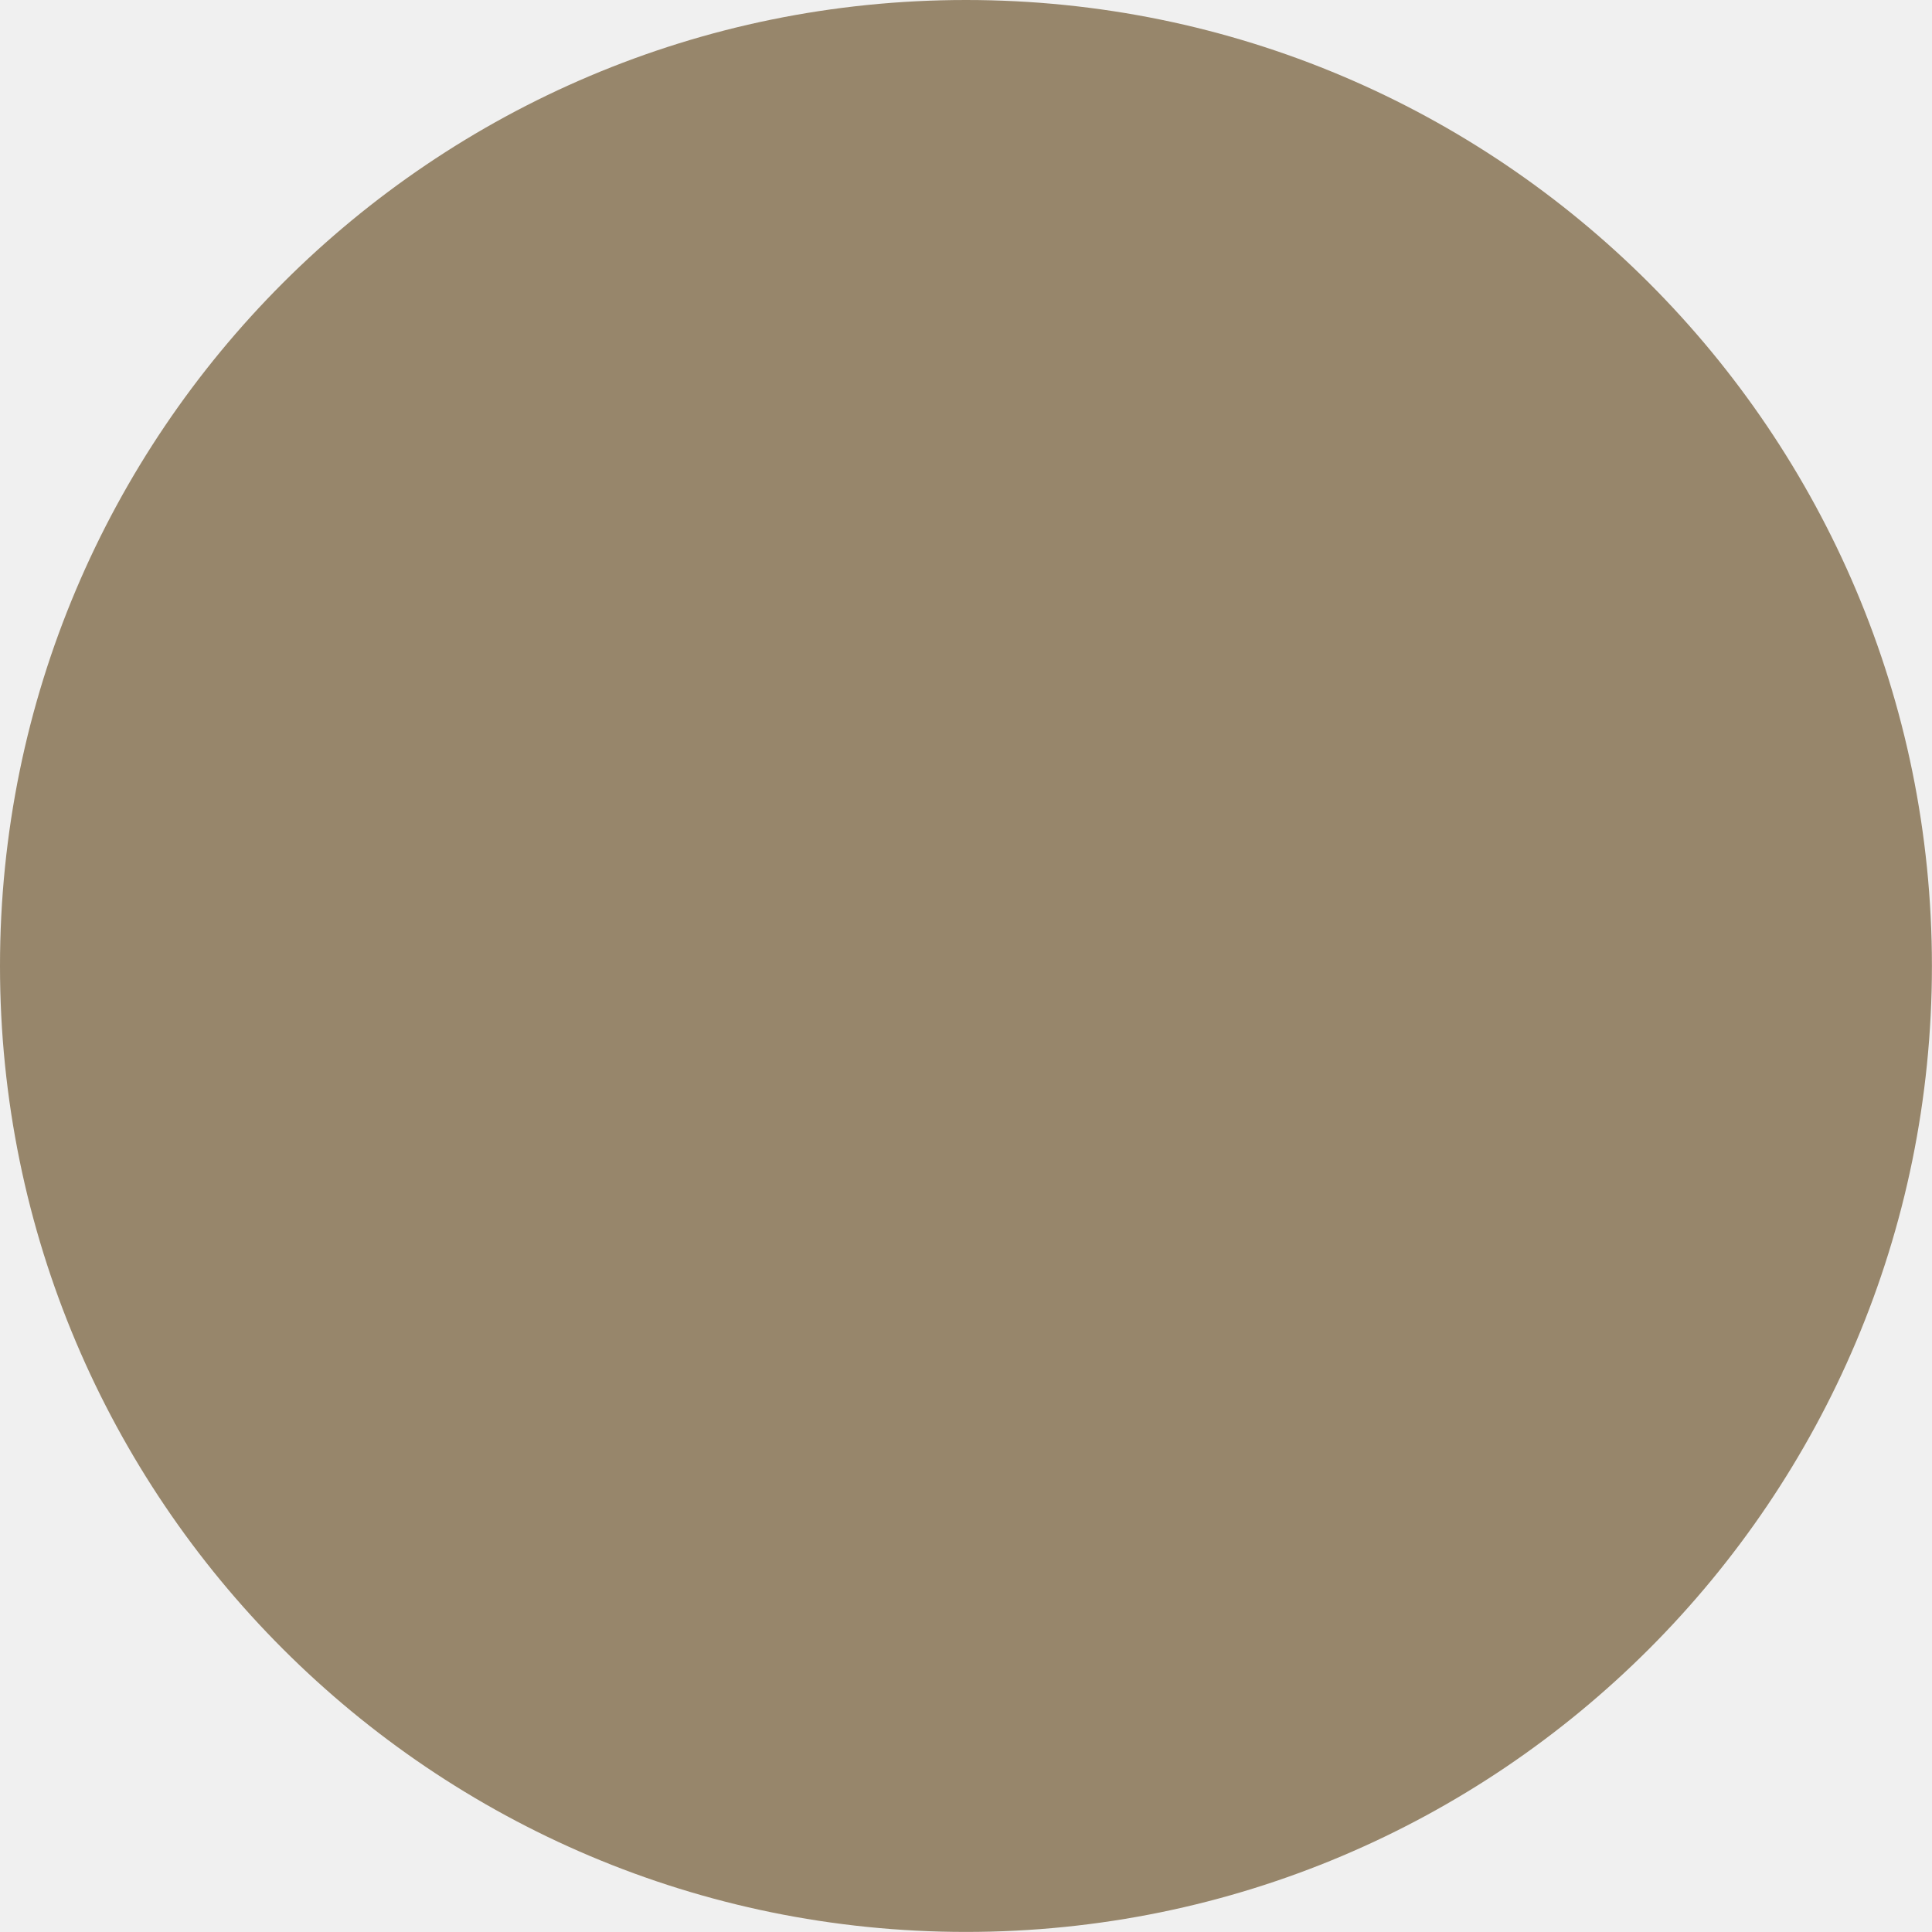
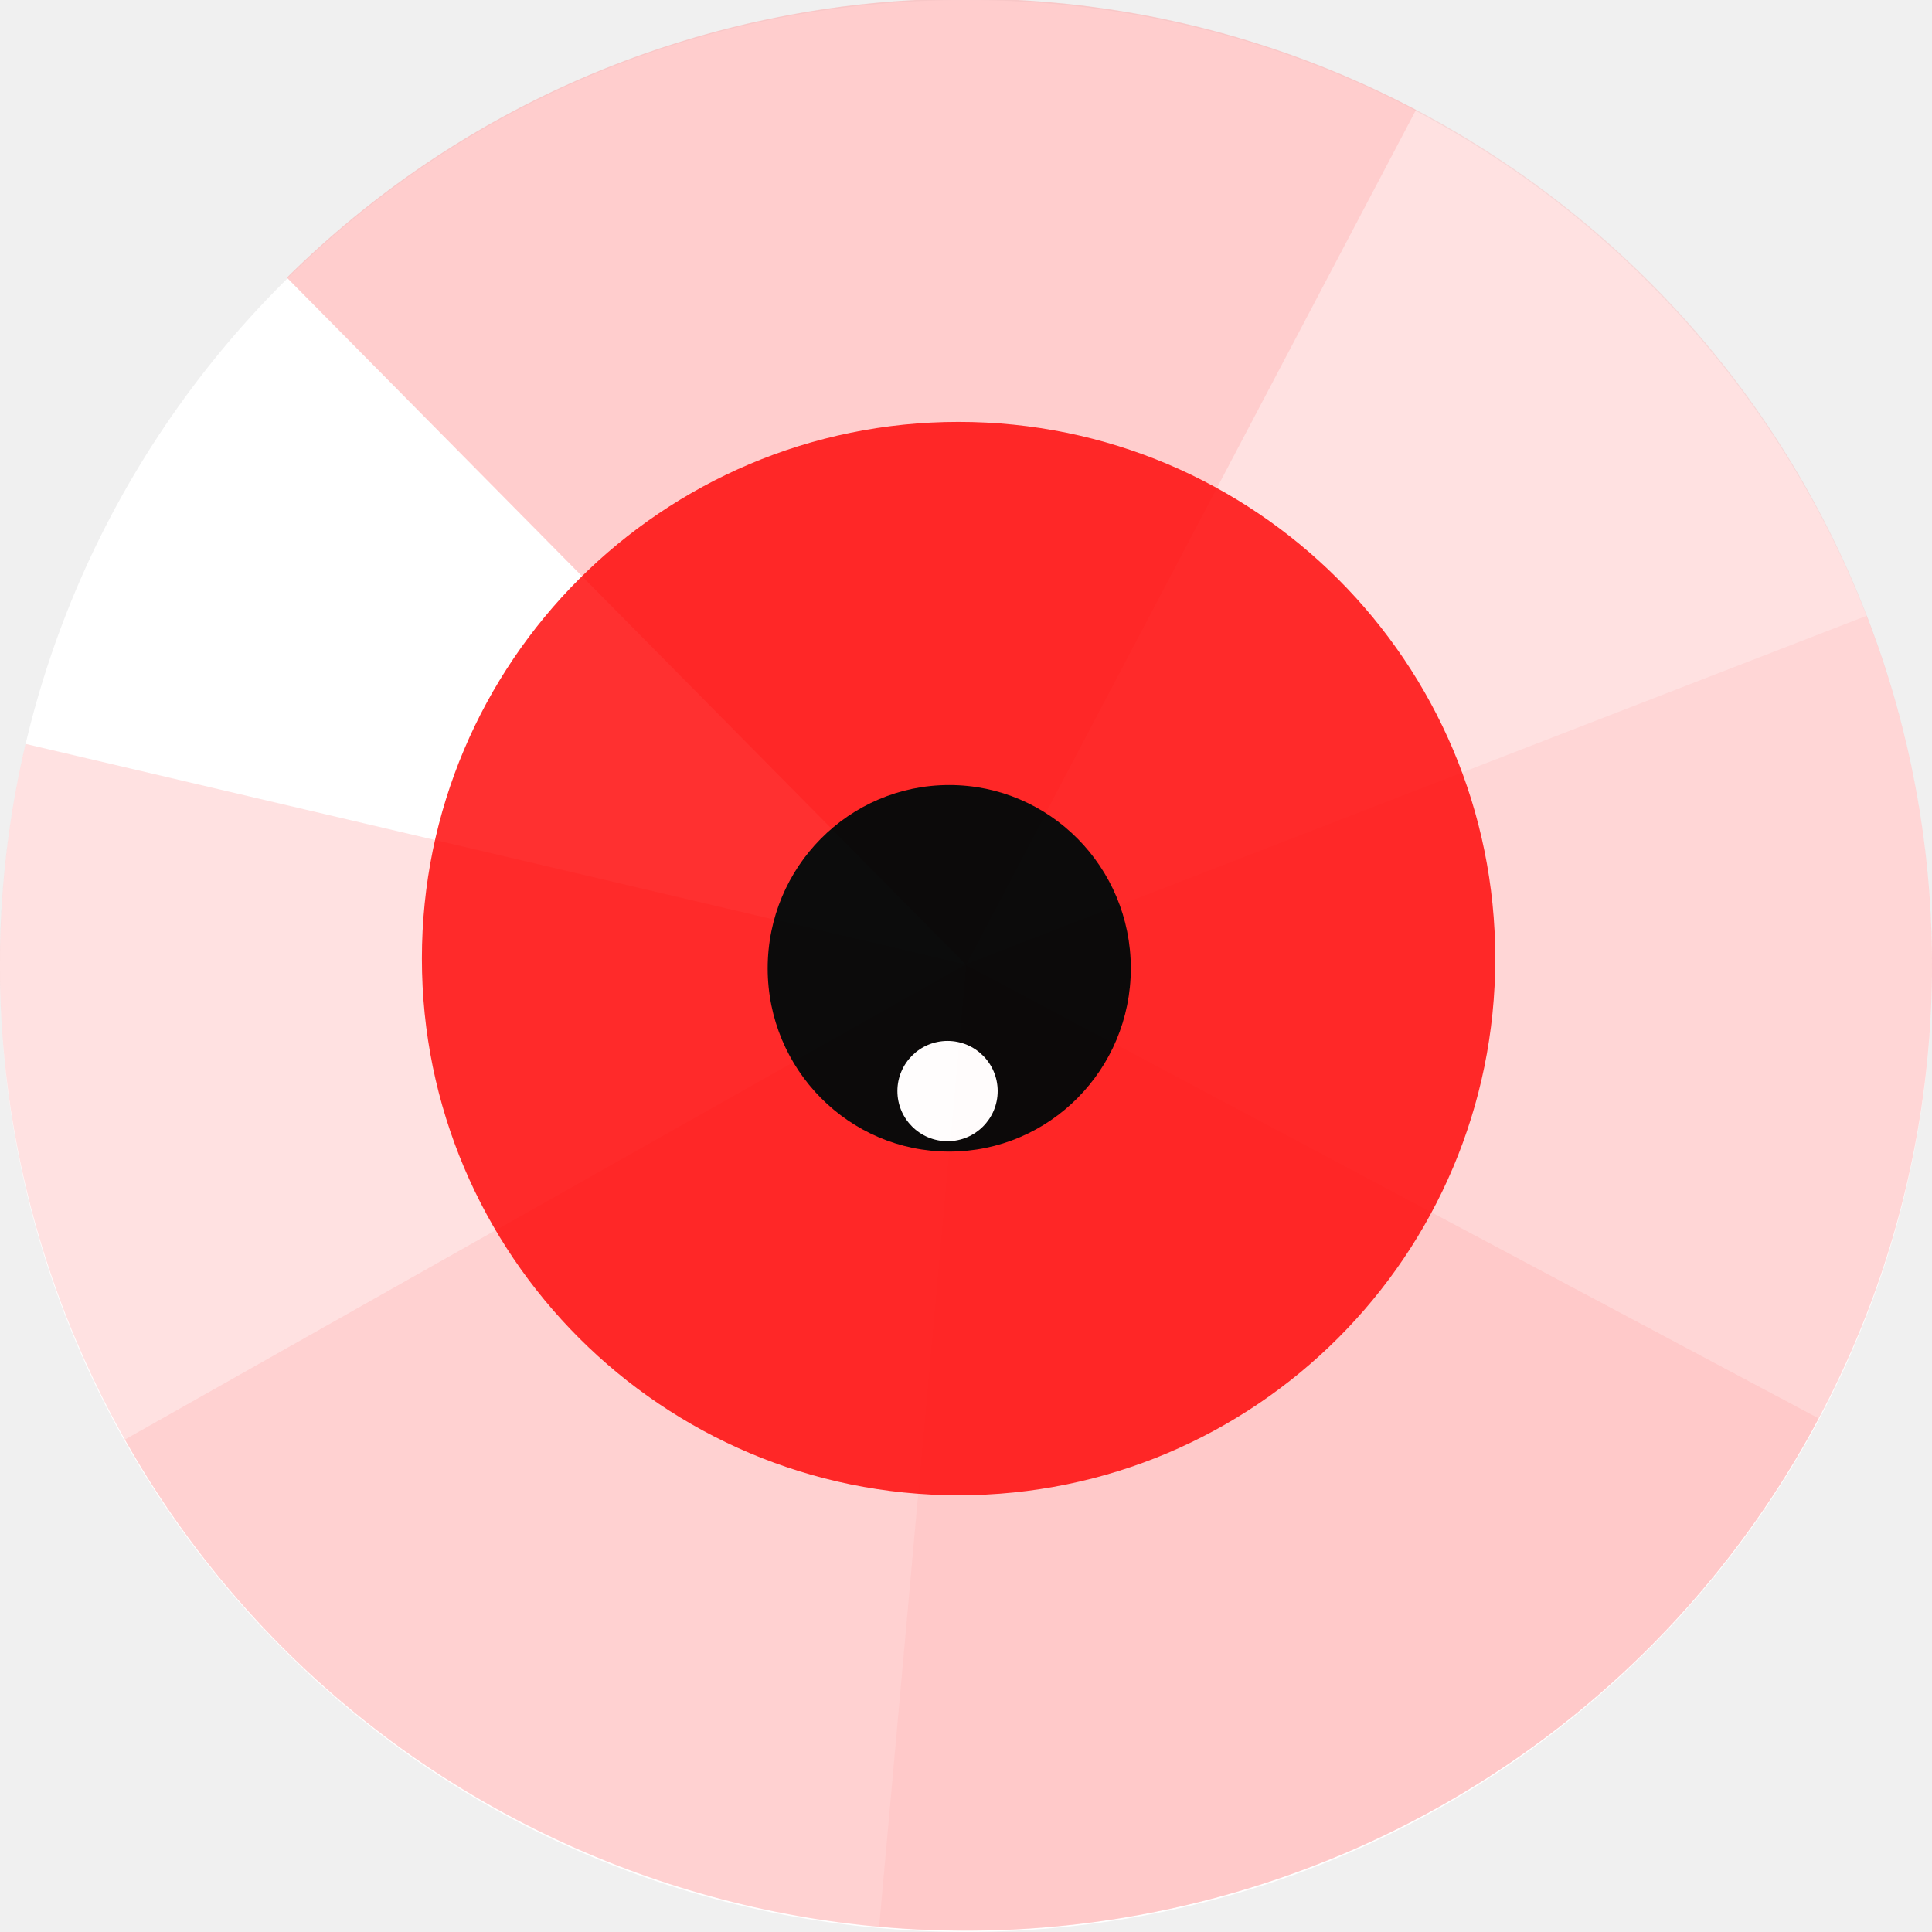
<svg xmlns="http://www.w3.org/2000/svg" width="90" height="90" viewBox="0 0 23.813 23.813" version="1.1" id="svg5">
  <defs id="defs2" />
  <g id="layer1">
-     <circle style="fill:#97866b;fill-opacity:1;stroke:none;stroke-width:0.261;stroke-linecap:round;stroke-linejoin:round;stroke-miterlimit:10;stroke-dasharray:none;stroke-opacity:1" id="path846" cx="11.906" cy="11.906" r="11.906" />
+     <circle style="fill:#ffffff;fill-opacity:1;stroke:none;stroke-width:0.261;stroke-linecap:round;stroke-linejoin:round;stroke-miterlimit:10;stroke-dasharray:none;stroke-opacity:1" id="path846" cx="11.906" cy="11.906" r="11.906" />
+     <g id="g4" transform="translate(0,6.268977)" style="opacity:1">
+       <path style="opacity:0.35;fill:#ffaaaa;fill-opacity:1;stroke:none;stroke-width:0.261;stroke-linecap:round;stroke-linejoin:round;stroke-miterlimit:10;stroke-dasharray:none;stroke-opacity:1" id="path5" d="m 3.536,-2.847 a 11.906,11.906 0 0 1 13.917,-2.067 L 11.906,5.62 Z" />
+       <path style="opacity:0.35;fill:#ffaaaa;fill-opacity:1;stroke:none;stroke-width:0.261;stroke-linecap:round;stroke-linejoin:round;stroke-miterlimit:10;stroke-dasharray:none;stroke-opacity:1" id="path4" d="M 3.536,-2.847 A 11.906,11.906 0 0 1 19.122,-3.85 11.906,11.906 0 0 1 22.292,11.442 11.906,11.906 0 0 1 7.593,16.718 11.906,11.906 0 0 1 0.315,2.9 L 11.906,5.62 Z" />
+       <path style="opacity:0.2;fill:#ffaaaa;fill-opacity:1;stroke:none;stroke-width:0.261;stroke-linecap:round;stroke-linejoin:round;stroke-miterlimit:10;stroke-dasharray:none;stroke-opacity:1" id="path846-3" d="M 23.009,1.32 A 11.906,11.906 0 0 1 21.416,12.785 11.906,11.906 0 0 1 10.836,17.478 L 11.906,5.62 Z" />
+       <path style="opacity:0.3;fill:#ffaaaa;fill-opacity:1;stroke:none;stroke-width:0.261;stroke-linecap:round;stroke-linejoin:round;stroke-miterlimit:10;stroke-dasharray:none;stroke-opacity:1" id="path846-3-4" d="M 22.417,11.214 A 11.906,11.906 0 0 1 12.055,17.526 11.906,11.906 0 0 1 1.539,11.475 L 11.906,5.62 Z" />
+     </g>
+     <g id="g3" style="opacity:0.95">
+       <ellipse style="font-variation-settings:'wdth' 85, 'wght' 300;display:inline;opacity:0.85;fill:#ff0000;fill-opacity:1;stroke-width:1.323;stroke-linecap:square;stroke-miterlimit:4.4;paint-order:markers stroke fill" id="path1" cx="11.815" cy="11.815" rx="6.615" ry="6.615" />
+       <ellipse style="font-variation-settings:'wdth' 85, 'wght' 300;display:inline;opacity:1;fill:#000000;fill-opacity:1;stroke-width:1.323;stroke-linecap:square;stroke-miterlimit:4.4;paint-order:markers stroke fill" id="path2" cx="11.7" cy="11.935" rx="2.238" ry="2.259" />
+       <circle style="font-variation-settings:'wdth' 85, 'wght' 300;display:inline;opacity:1;fill:#ffffff;fill-opacity:1;stroke-width:1.323;stroke-linecap:square;stroke-miterlimit:4.4;paint-order:markers stroke fill" id="path3" r="0.618" cy="13.448" cx="11.679" />
+     </g>
  </g>
</svg>
